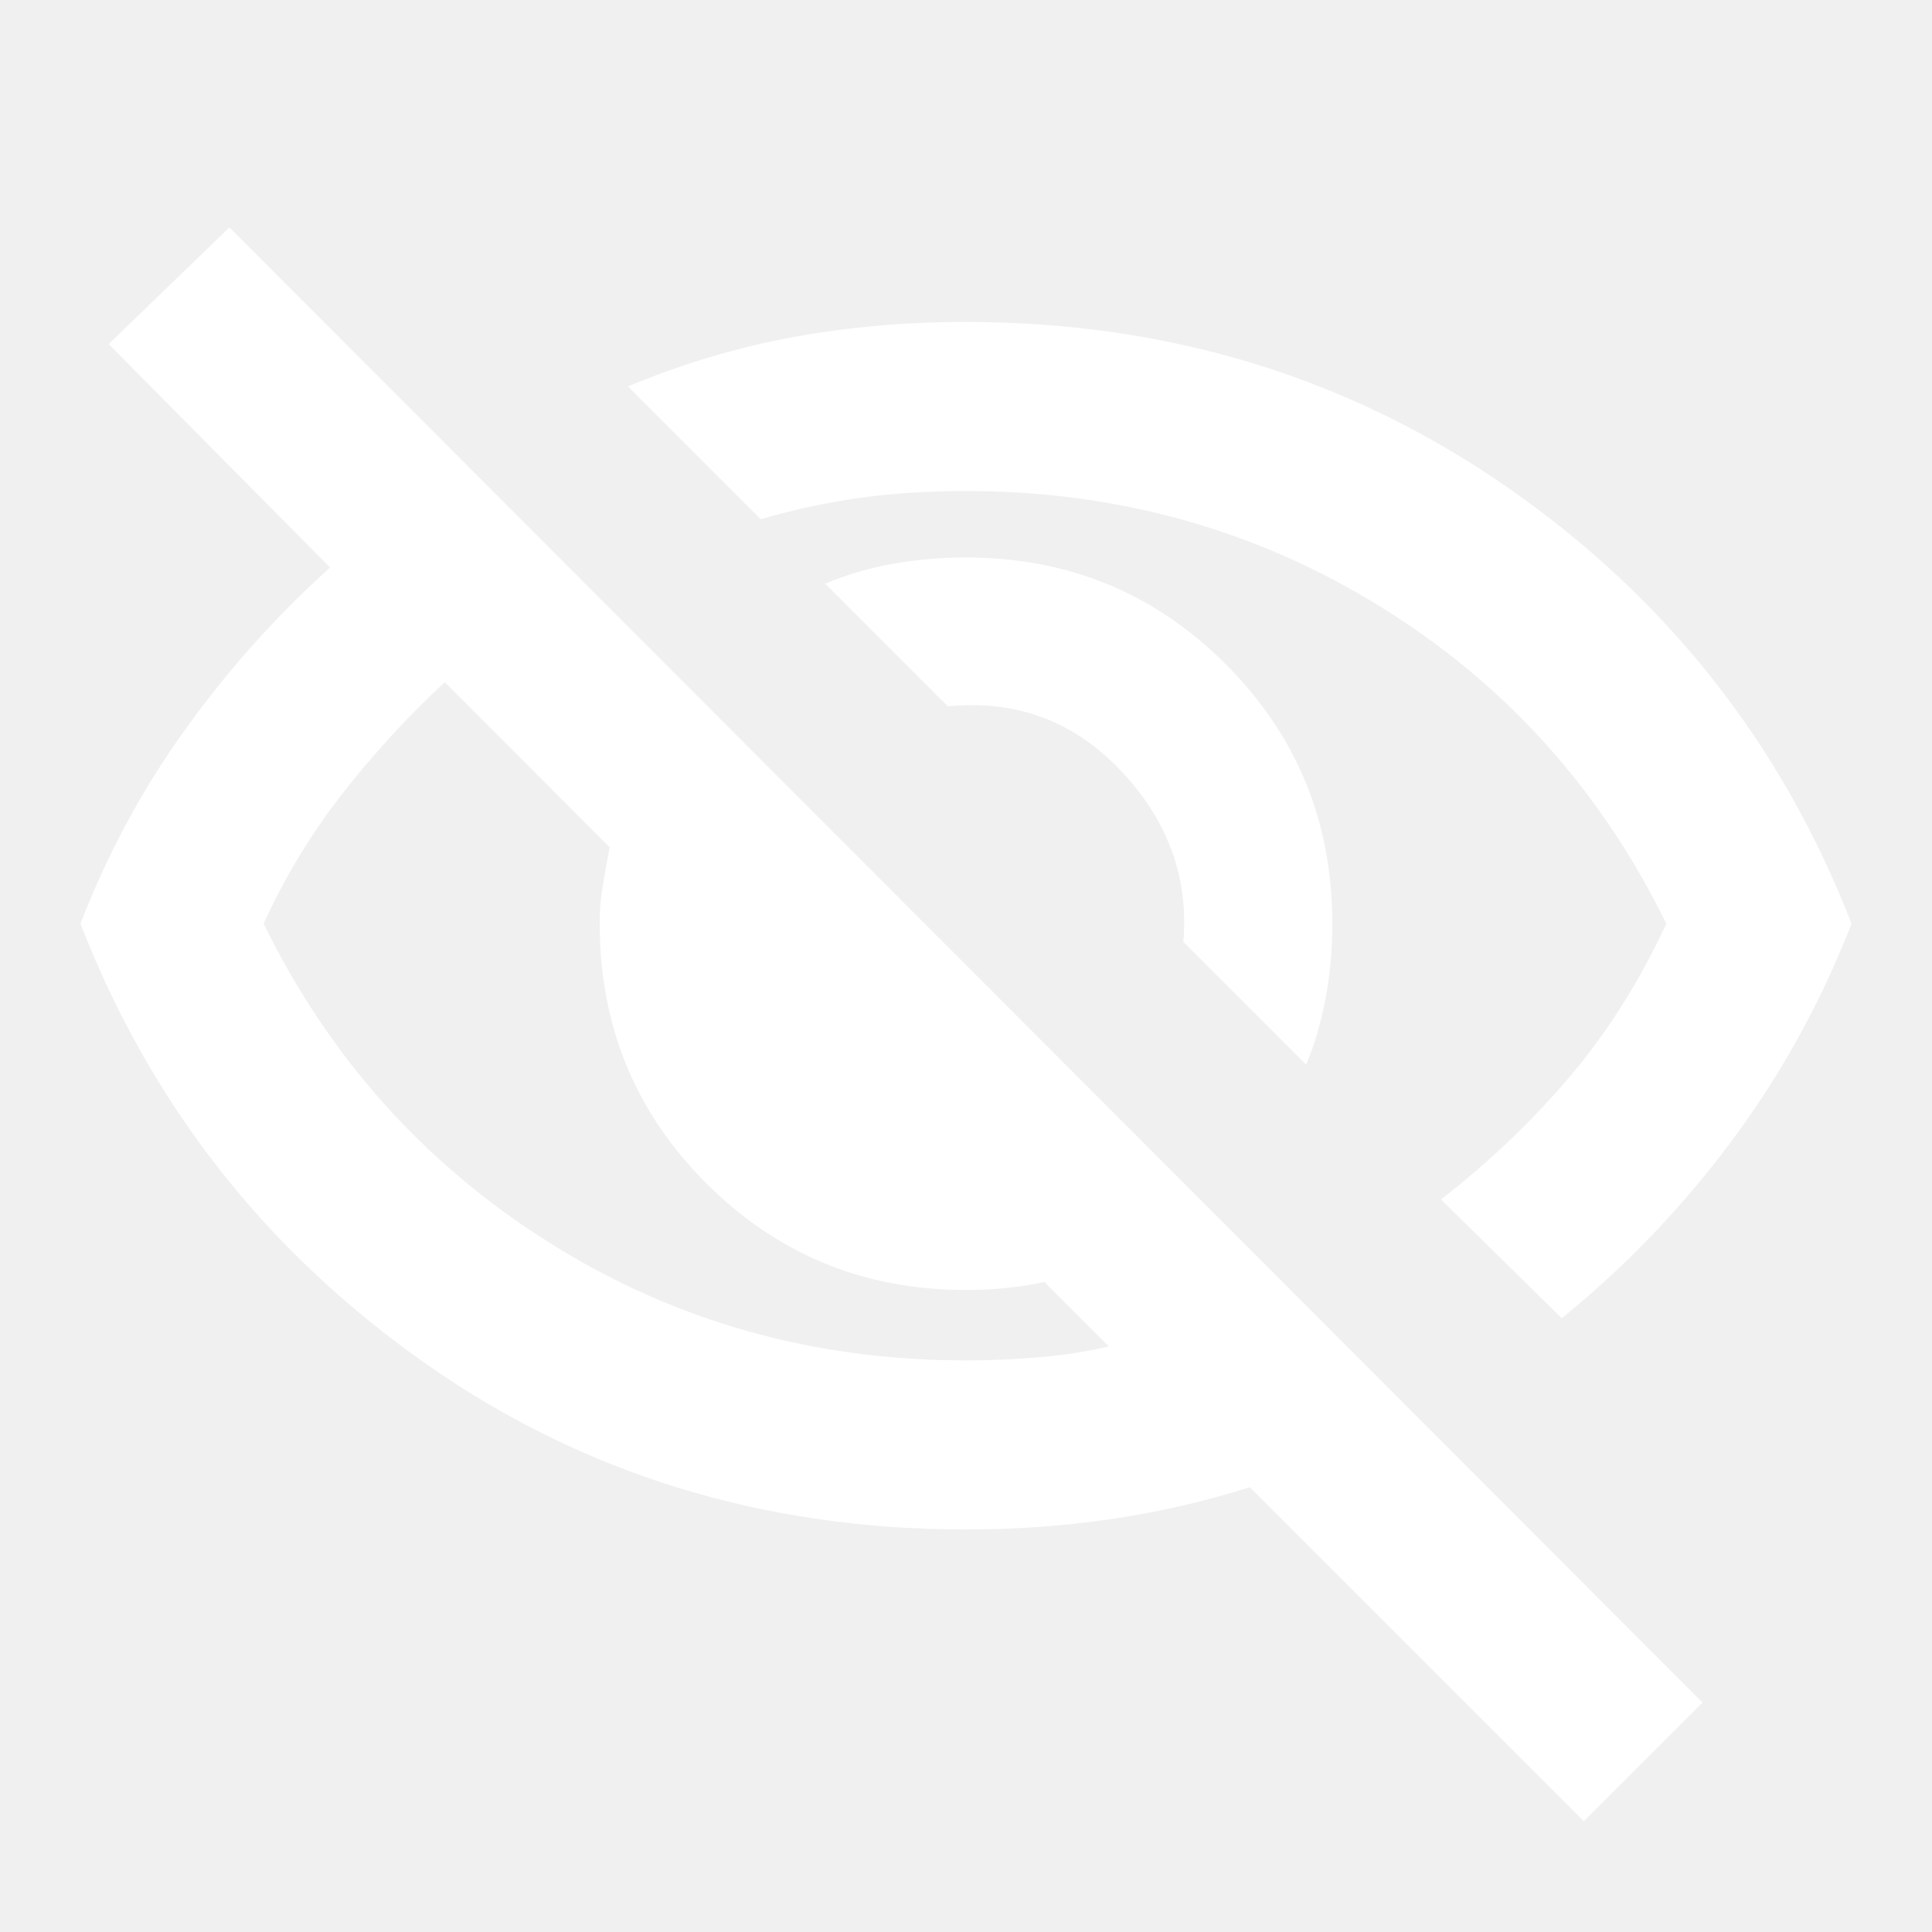
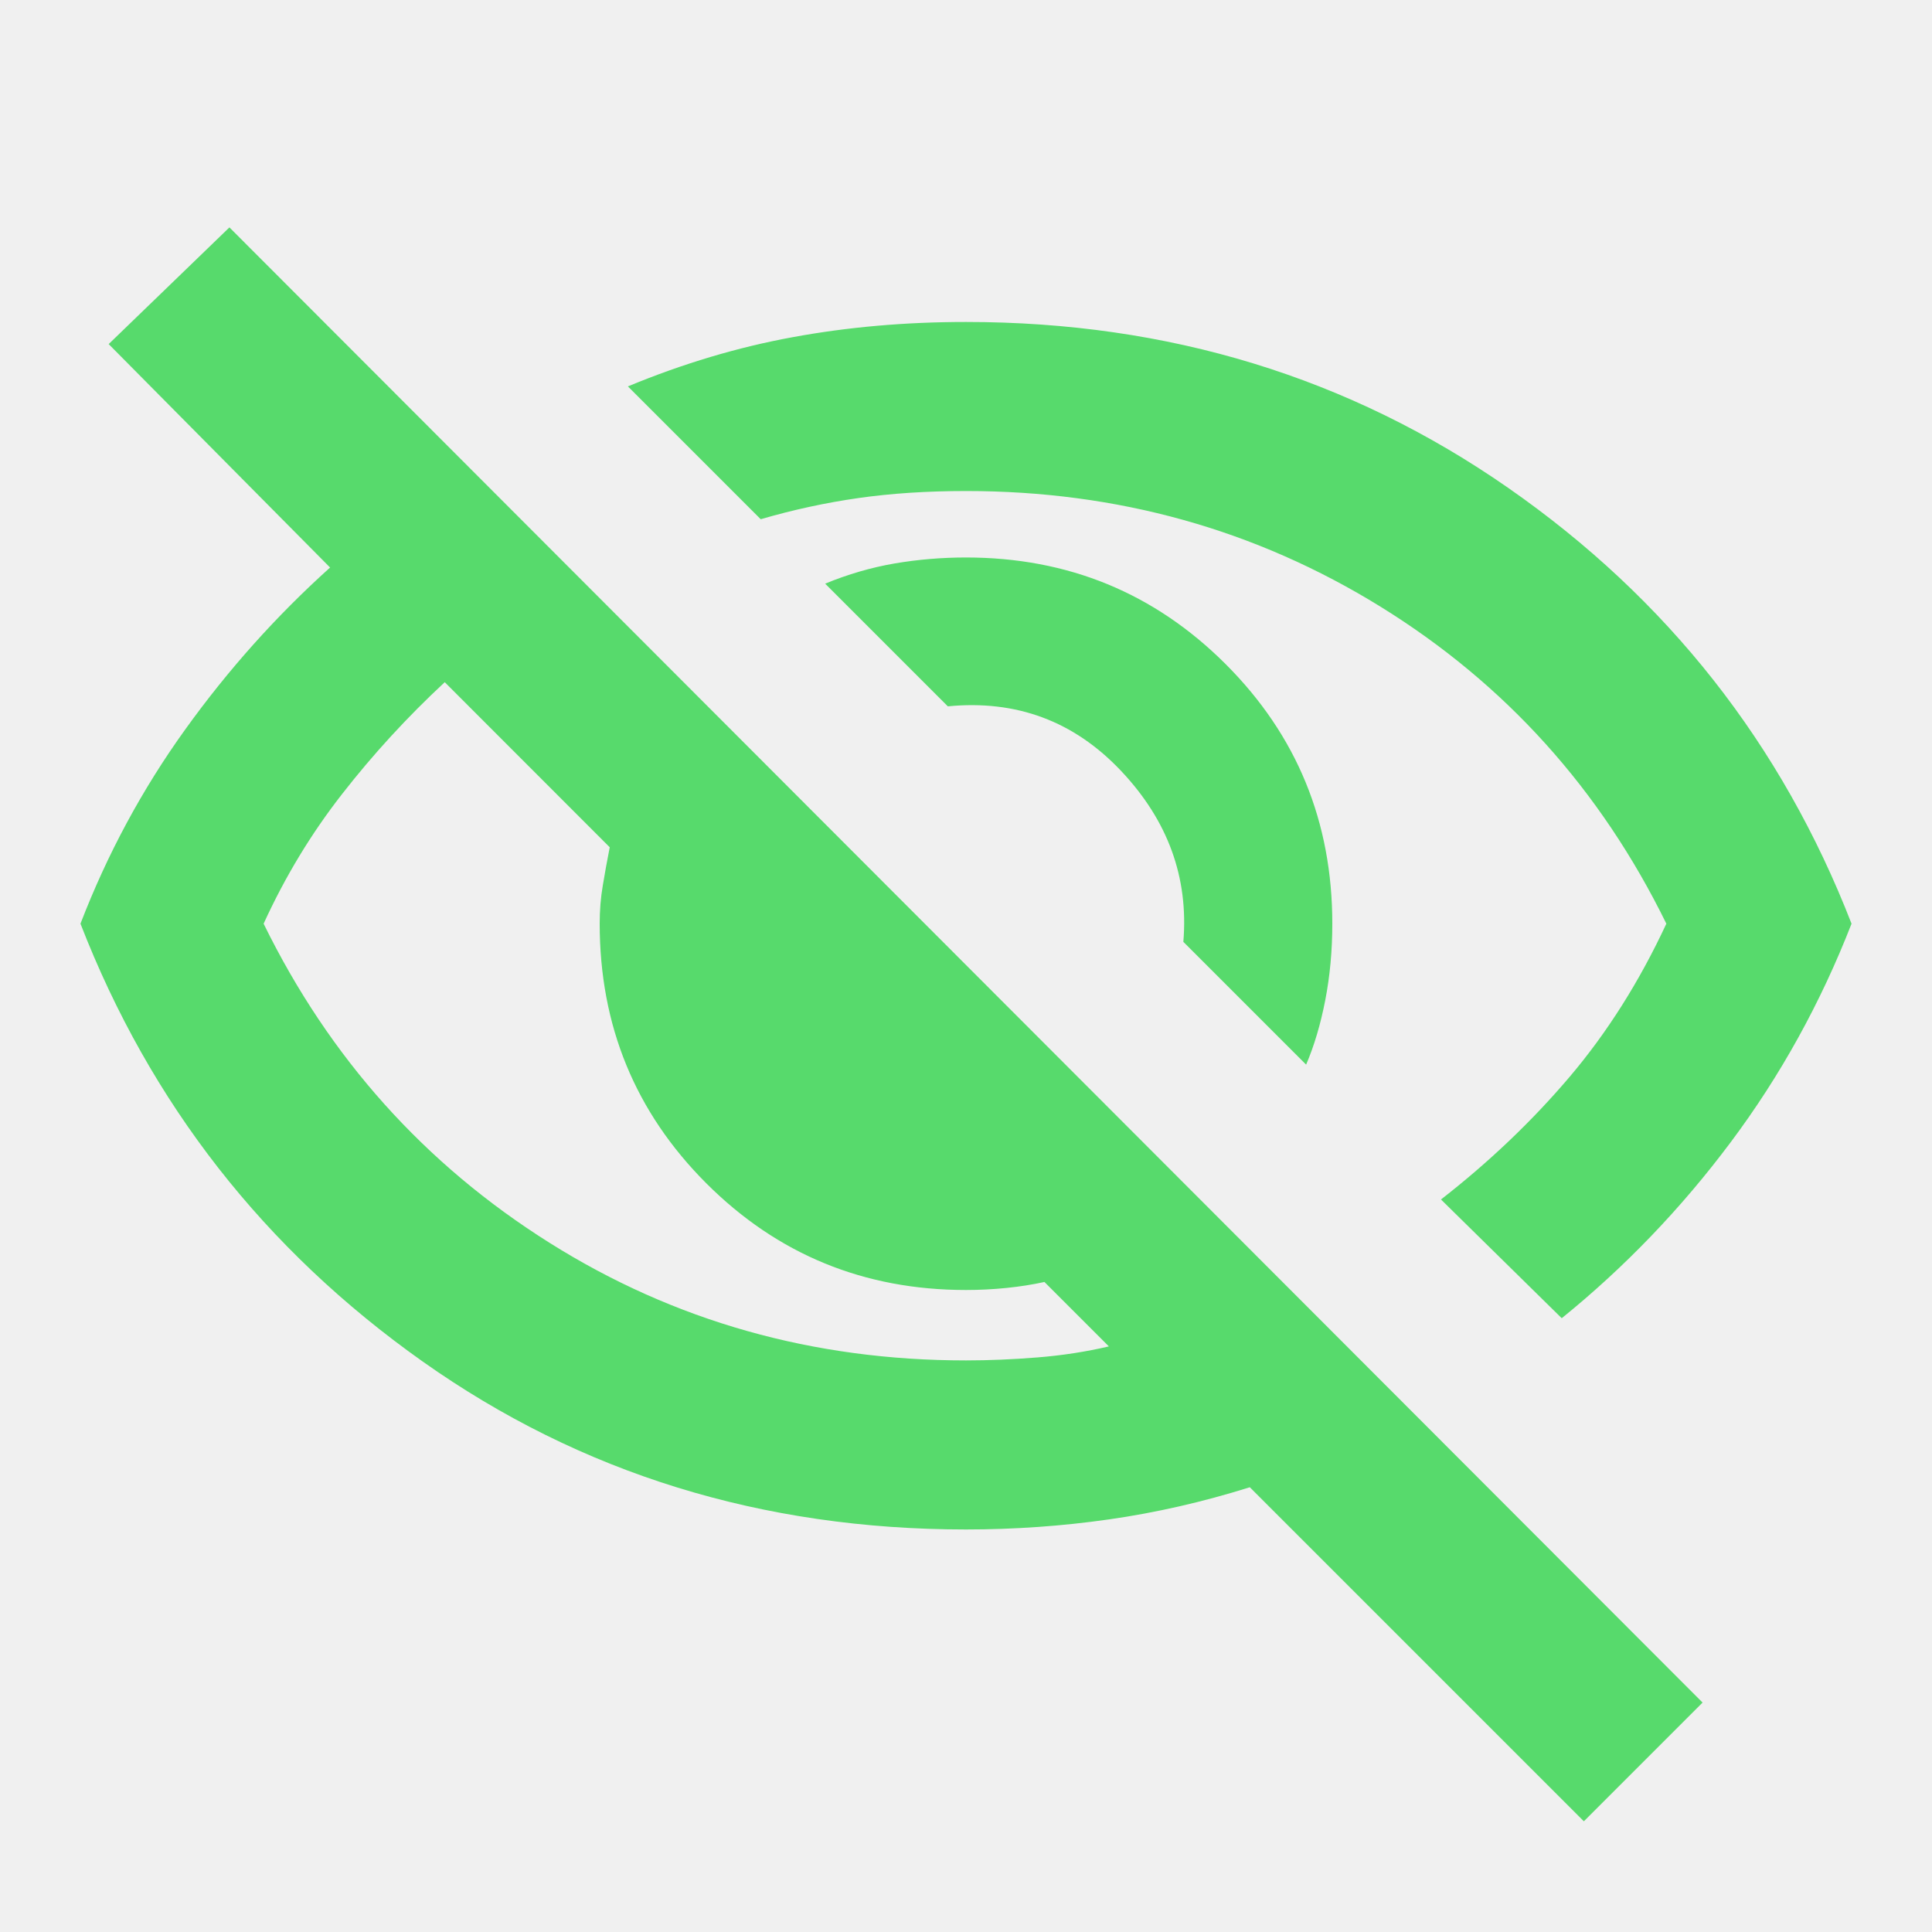
<svg xmlns="http://www.w3.org/2000/svg" height="20" width="20">
-   <path fill="#fff" d="M13.521 11.021 12.25 9.75Q12.333 8.75 11.604 7.979Q10.875 7.208 9.812 7.312L8.542 6.042Q8.896 5.896 9.26 5.833Q9.625 5.771 10 5.771Q11.583 5.771 12.688 6.875Q13.792 7.979 13.792 9.562Q13.792 9.979 13.719 10.354Q13.646 10.729 13.521 11.021ZM16.167 13.646 14.917 12.417Q15.667 11.833 16.25 11.146Q16.833 10.458 17.25 9.562Q16.229 7.479 14.292 6.281Q12.354 5.083 10 5.083Q9.396 5.083 8.885 5.156Q8.375 5.229 7.875 5.375L6.5 4Q7.354 3.646 8.208 3.49Q9.062 3.333 10 3.333Q13.146 3.333 15.615 5.052Q18.083 6.771 19.167 9.562Q18.688 10.792 17.917 11.823Q17.146 12.854 16.167 13.646ZM16.396 18.854 12.938 15.396Q12.208 15.625 11.479 15.729Q10.75 15.833 10 15.833Q6.833 15.833 4.375 14.094Q1.917 12.354 0.833 9.562Q1.25 8.479 1.917 7.552Q2.583 6.625 3.417 5.875L1.125 3.562L2.375 2.354L17.625 17.625ZM4.604 7.062Q4.021 7.604 3.542 8.219Q3.062 8.833 2.729 9.562Q3.75 11.646 5.688 12.865Q7.625 14.083 10 14.083Q10.354 14.083 10.74 14.052Q11.125 14.021 11.479 13.938L10.812 13.271Q10.625 13.312 10.417 13.333Q10.208 13.354 10 13.354Q8.417 13.354 7.312 12.25Q6.208 11.146 6.208 9.562Q6.208 9.354 6.24 9.167Q6.271 8.979 6.312 8.771ZM11.375 8.875Q11.375 8.875 11.375 8.875Q11.375 8.875 11.375 8.875Q11.375 8.875 11.375 8.875Q11.375 8.875 11.375 8.875Q11.375 8.875 11.375 8.875Q11.375 8.875 11.375 8.875ZM8.042 10.5Q8.042 10.5 8.042 10.5Q8.042 10.5 8.042 10.5Q8.042 10.5 8.042 10.5Q8.042 10.5 8.042 10.5Q8.042 10.5 8.042 10.5Q8.042 10.5 8.042 10.5Z" />
+   <path fill="#57da6c" d="M13.521 11.021 12.25 9.75Q12.333 8.75 11.604 7.979Q10.875 7.208 9.812 7.312L8.542 6.042Q8.896 5.896 9.26 5.833Q9.625 5.771 10 5.771Q11.583 5.771 12.688 6.875Q13.792 7.979 13.792 9.562Q13.792 9.979 13.719 10.354Q13.646 10.729 13.521 11.021ZM16.167 13.646 14.917 12.417Q15.667 11.833 16.25 11.146Q16.833 10.458 17.25 9.562Q16.229 7.479 14.292 6.281Q12.354 5.083 10 5.083Q9.396 5.083 8.885 5.156Q8.375 5.229 7.875 5.375L6.5 4Q7.354 3.646 8.208 3.49Q9.062 3.333 10 3.333Q13.146 3.333 15.615 5.052Q18.083 6.771 19.167 9.562Q18.688 10.792 17.917 11.823Q17.146 12.854 16.167 13.646ZM16.396 18.854 12.938 15.396Q12.208 15.625 11.479 15.729Q10.75 15.833 10 15.833Q6.833 15.833 4.375 14.094Q1.917 12.354 0.833 9.562Q1.25 8.479 1.917 7.552Q2.583 6.625 3.417 5.875L1.125 3.562L2.375 2.354L17.625 17.625ZM4.604 7.062Q4.021 7.604 3.542 8.219Q3.062 8.833 2.729 9.562Q3.75 11.646 5.688 12.865Q7.625 14.083 10 14.083Q10.354 14.083 10.74 14.052Q11.125 14.021 11.479 13.938L10.812 13.271Q10.625 13.312 10.417 13.333Q10.208 13.354 10 13.354Q8.417 13.354 7.312 12.25Q6.208 11.146 6.208 9.562Q6.208 9.354 6.24 9.167Q6.271 8.979 6.312 8.771ZM11.375 8.875Q11.375 8.875 11.375 8.875Q11.375 8.875 11.375 8.875Q11.375 8.875 11.375 8.875Q11.375 8.875 11.375 8.875Q11.375 8.875 11.375 8.875Q11.375 8.875 11.375 8.875ZM8.042 10.5Q8.042 10.5 8.042 10.5Q8.042 10.5 8.042 10.5Q8.042 10.5 8.042 10.5Q8.042 10.5 8.042 10.5Q8.042 10.5 8.042 10.5Q8.042 10.5 8.042 10.5Z" />
</svg>
